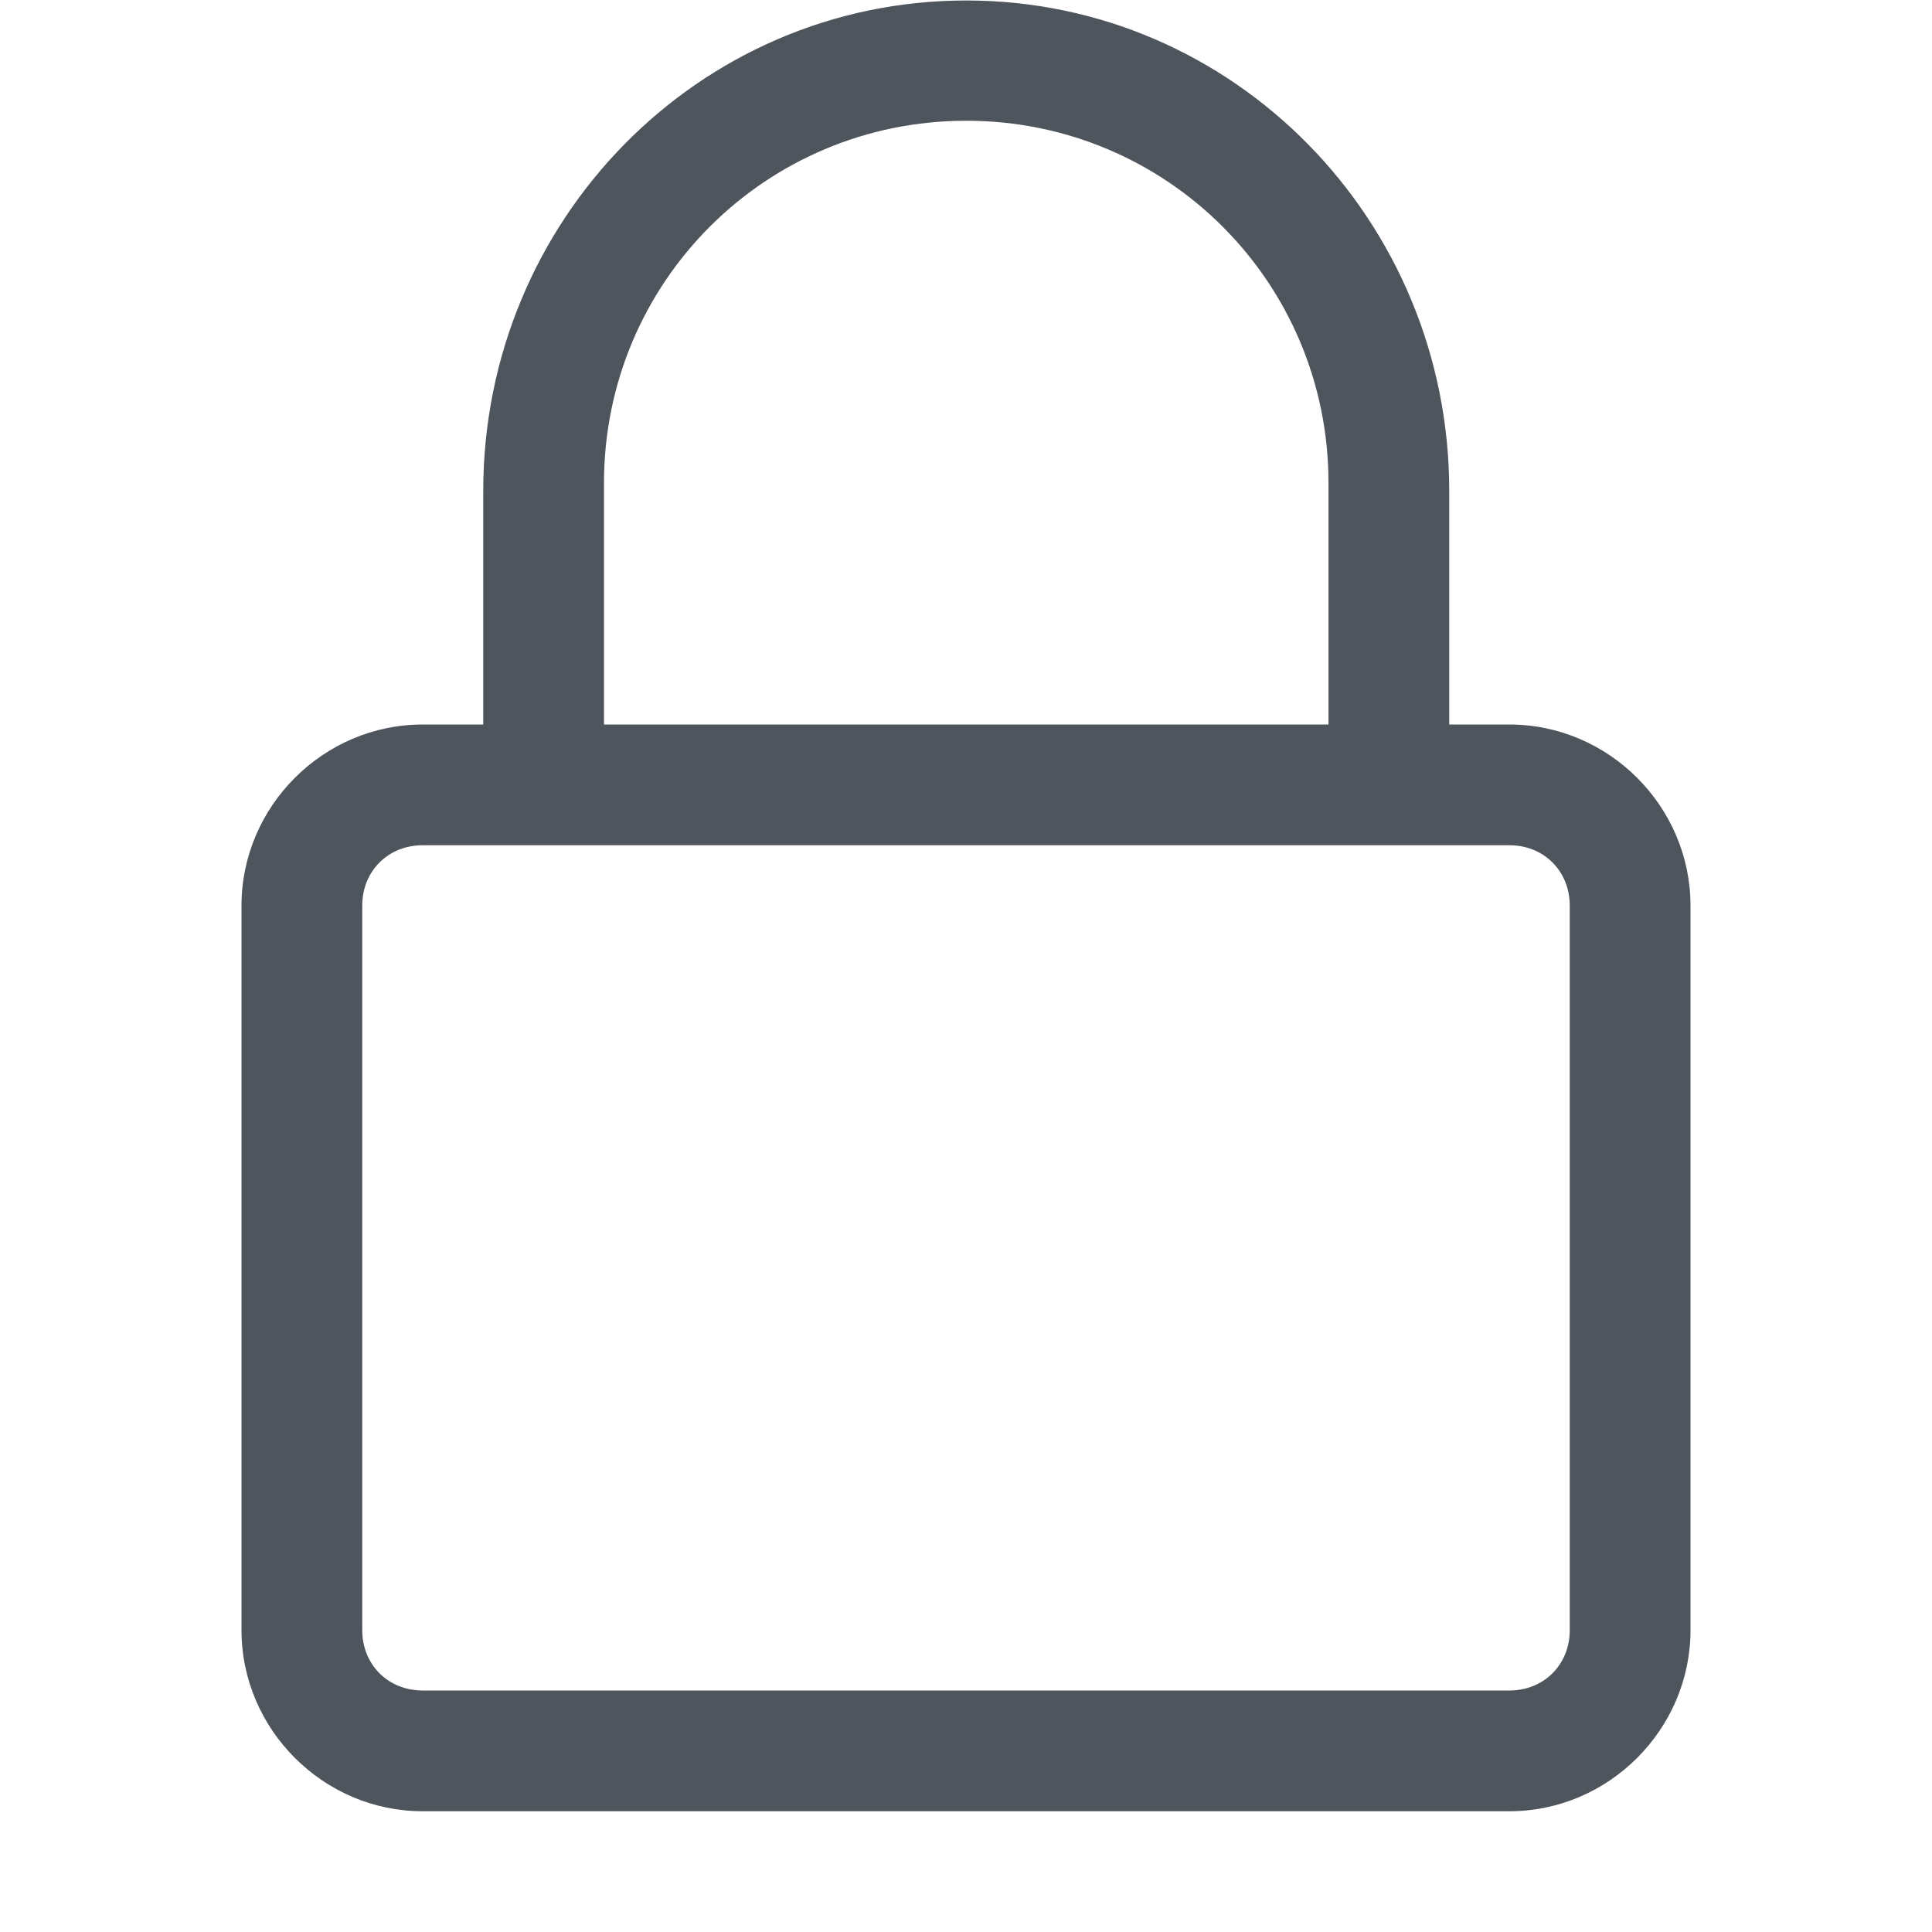
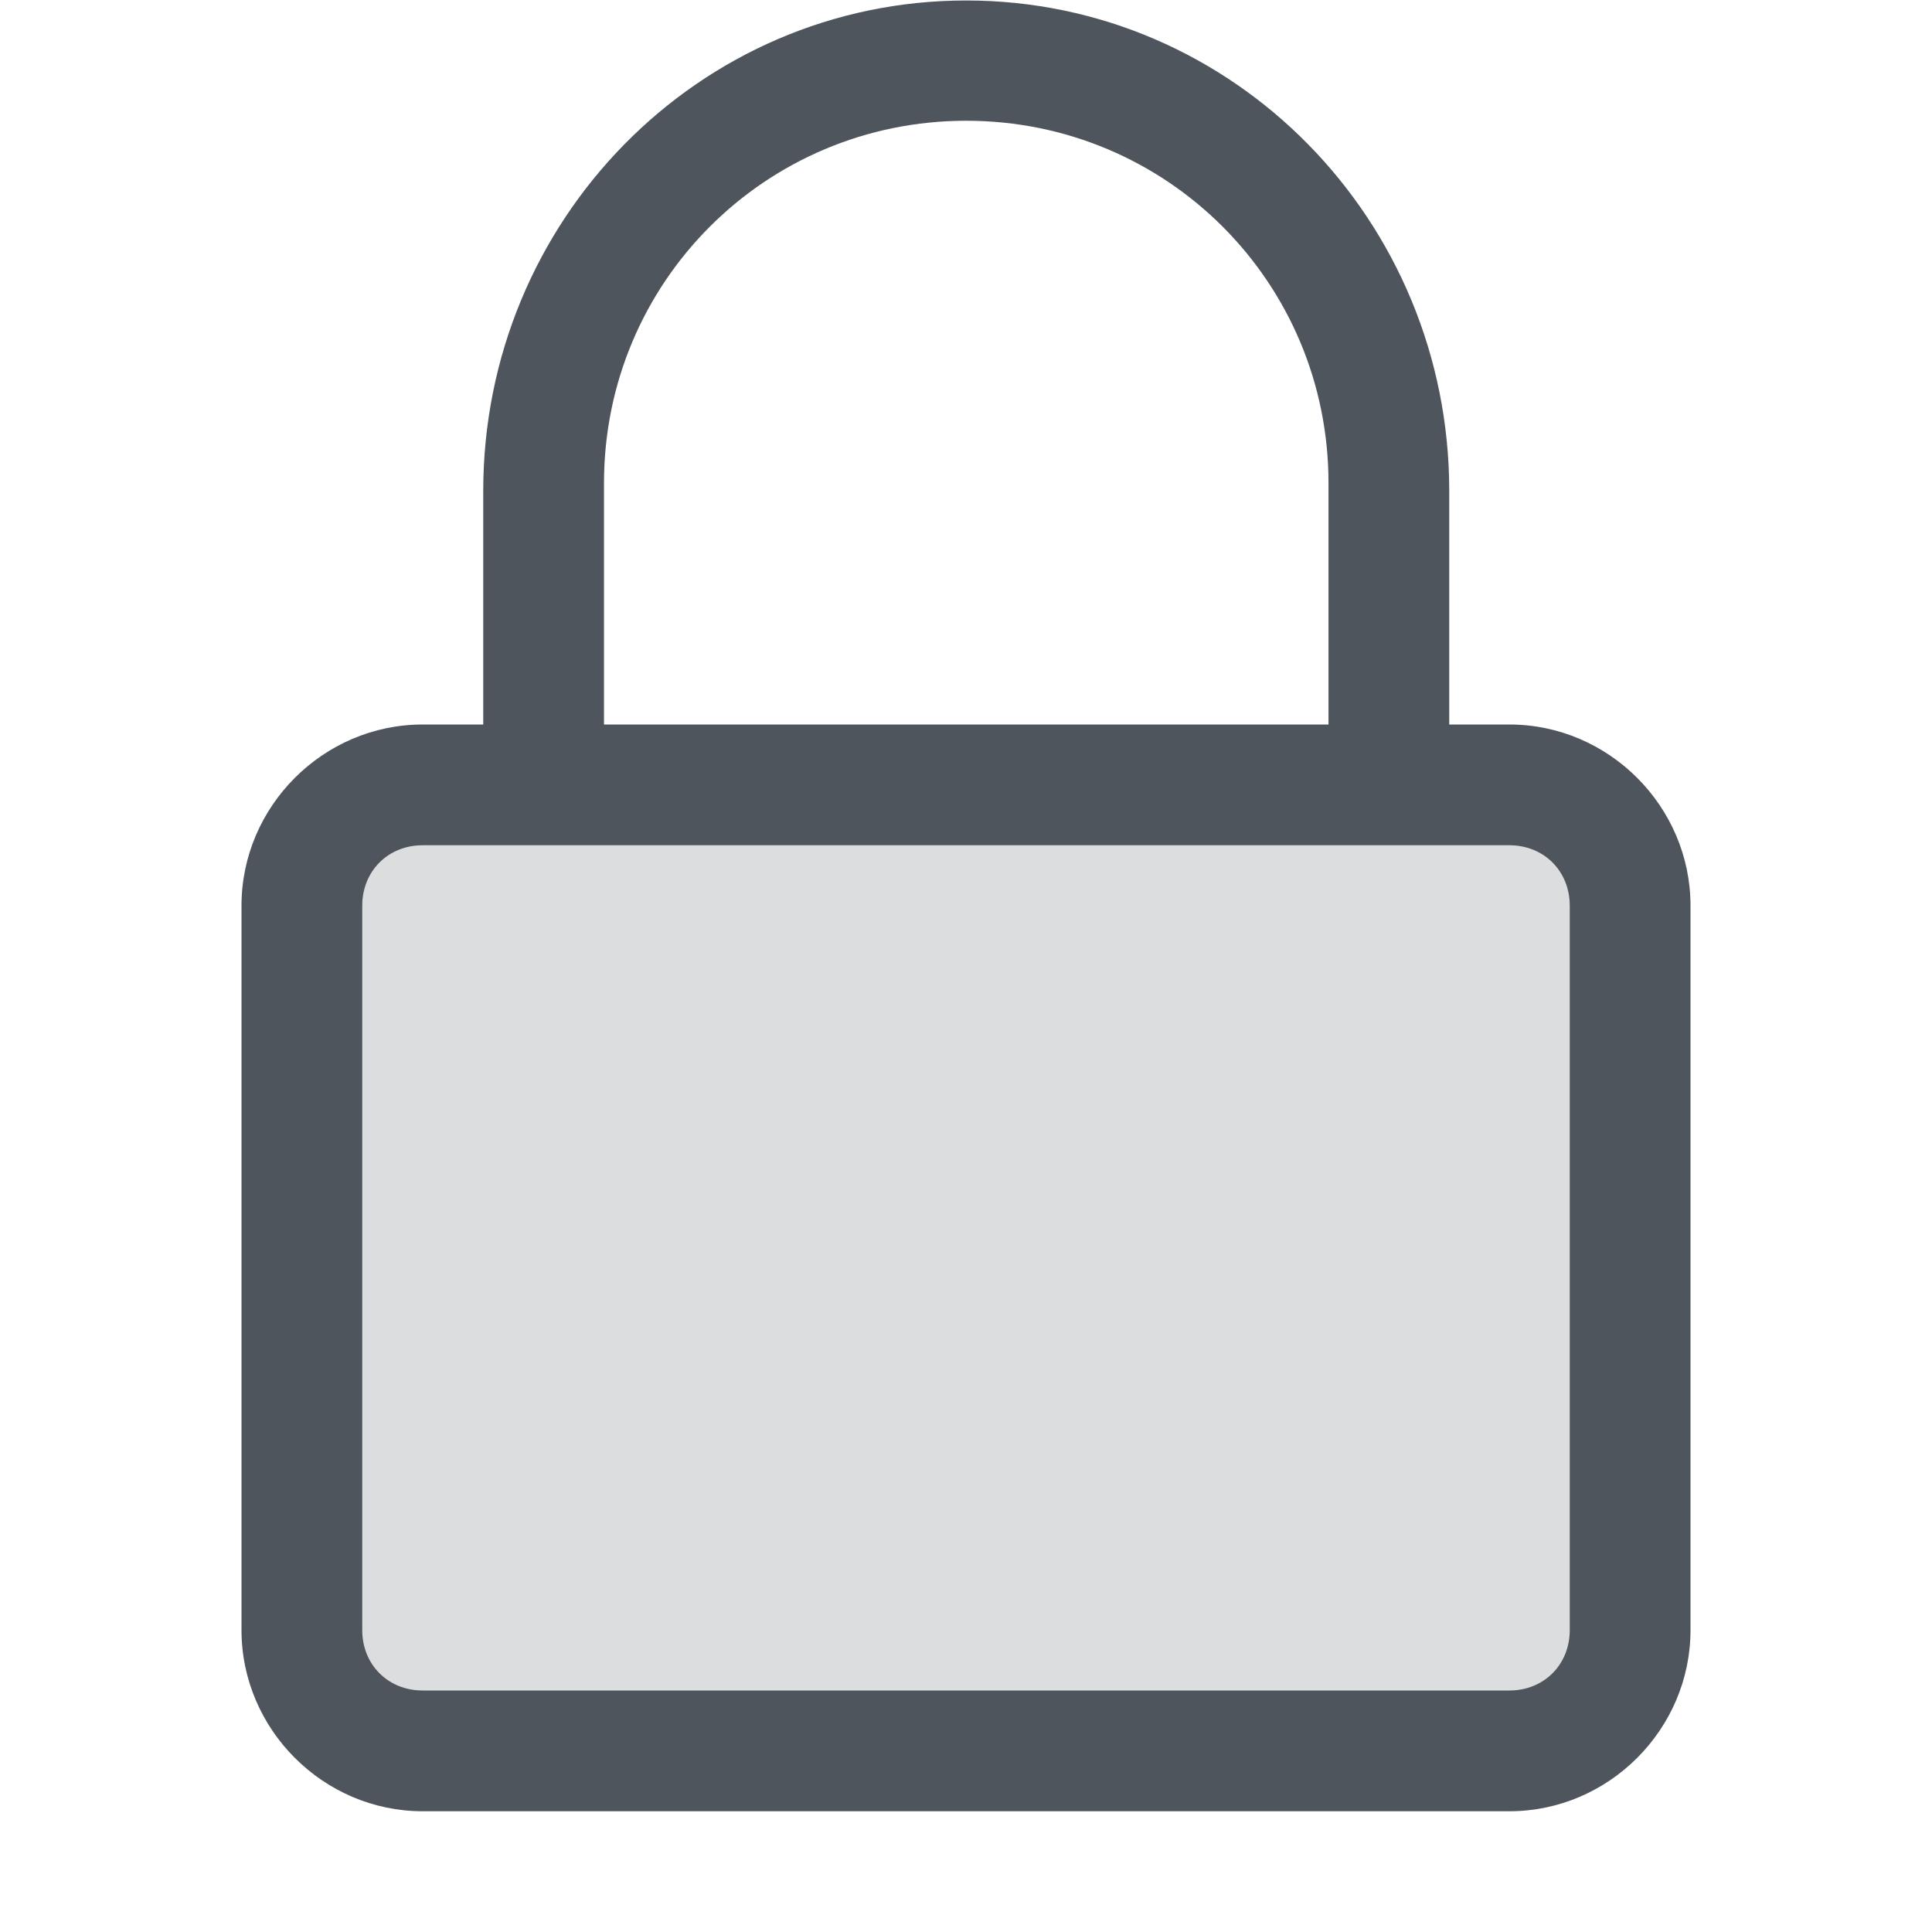
<svg xmlns="http://www.w3.org/2000/svg" xmlns:ns1="http://www.openswatchbook.org/uri/2009/osb" height="16" id="svg7384" style="enable-background:new" version="1.1" width="16">
  <defs id="defs7386">
    <linearGradient id="linearGradient6882" ns1:paint="solid">
      <stop id="stop6884" offset="0" style="stop-color:#555555;stop-opacity:1;" />
    </linearGradient>
    <linearGradient id="linearGradient5606" ns1:paint="solid">
      <stop id="stop5608" offset="0" style="stop-color:#000000;stop-opacity:1;" />
    </linearGradient>
    <filter id="filter7554" style="color-interpolation-filters:sRGB">
      <feBlend id="feBlend7556" in2="BackgroundImage" mode="darken" />
    </filter>
  </defs>
  <g id="layer9" style="display:inline" transform="translate(-1257,55)">
    <path d="m 1265.002,-54.996 c -2.216,0 -4,1.822 -4,4.062 l -0,2.434 h 1 V -51 c 0,-1.662 1.338,-3 3,-3 1.662,0 3,1.338 3,3 v 2.5 h 1 l 0,-2.434 c 0,-2.24 -1.784,-4.062 -4,-4.062 z" id="path6940" style="color:#000000;display:inline;overflow:visible;visibility:visible;fill:#4f555d;fill-opacity:1;fill-rule:nonzero;stroke:none;stroke-width:1;marker:none;enable-background:accumulate" />
    <path d="m 1260.5,-49 c -0.822,0 -1.5,0.678 -1.5,1.5 v 6 c 0,0.822 0.678,1.5 1.5,1.5 h 9 c 0.822,0 1.5,-0.678 1.5,-1.5 v -6 c 0,-0.822 -0.678,-1.5 -1.5,-1.5 z m 0,1 h 9 c 0.286,0 0.5,0.214 0.5,0.5 v 6 c 0,0.286 -0.214,0.5 -0.5,0.5 h -9 c -0.286,0 -0.5,-0.214 -0.5,-0.5 v -6 c 0,-0.286 0.214,-0.5 0.5,-0.5 z" id="rect6406-3" style="color:#000000;font-style:normal;font-variant:normal;font-weight:normal;font-stretch:normal;font-size:medium;line-height:normal;font-family:sans-serif;font-variant-ligatures:normal;font-variant-position:normal;font-variant-caps:normal;font-variant-numeric:normal;font-variant-alternates:normal;font-feature-settings:normal;text-indent:0;text-align:start;text-decoration:none;text-decoration-line:none;text-decoration-style:solid;text-decoration-color:#000000;letter-spacing:normal;word-spacing:normal;text-transform:none;writing-mode:lr-tb;direction:ltr;text-orientation:mixed;dominant-baseline:auto;baseline-shift:baseline;text-anchor:start;white-space:normal;shape-padding:0;clip-rule:nonzero;display:inline;overflow:visible;visibility:visible;opacity:1;isolation:auto;mix-blend-mode:normal;color-interpolation:sRGB;color-interpolation-filters:linearRGB;solid-color:#000000;solid-opacity:1;vector-effect:none;fill:#4f555d;fill-opacity:1;fill-rule:nonzero;stroke:none;stroke-width:1;stroke-linecap:round;stroke-linejoin:round;stroke-miterlimit:4;stroke-dasharray:none;stroke-dashoffset:0;stroke-opacity:1;color-rendering:auto;image-rendering:auto;shape-rendering:auto;text-rendering:auto;enable-background:new" />
+     <rect height="8" id="rect7963" rx="1" ry="1" style="display:inline;opacity:0.2;fill:#4f555d;fill-opacity:1;stroke:none;stroke-width:1;stroke-linecap:round;stroke-linejoin:round;stroke-miterlimit:4;stroke-dasharray:none;stroke-dashoffset:0;stroke-opacity:1;enable-background:new" width="11" x="1259.5" y="-48.5" />
  </g>
  <g id="layer10" style="display:inline;filter:url(#filter7554)" transform="translate(-1257,55)" />
  <g id="layer1" style="display:inline" transform="translate(-1016,-562)" />
  <g id="layer14" style="display:inline" transform="translate(-1257,55)" />
  <g id="layer15" style="display:inline" transform="translate(-1257,55)" />
  <g id="g71291" style="display:inline" transform="translate(-1257,55)" />
  <g id="layer2" style="display:inline" transform="translate(-1016,-412)" />
  <g id="layer12" style="display:inline" transform="translate(-1257,55)" />
  <g id="layer3" transform="translate(-1016,-672)" />
</svg>
